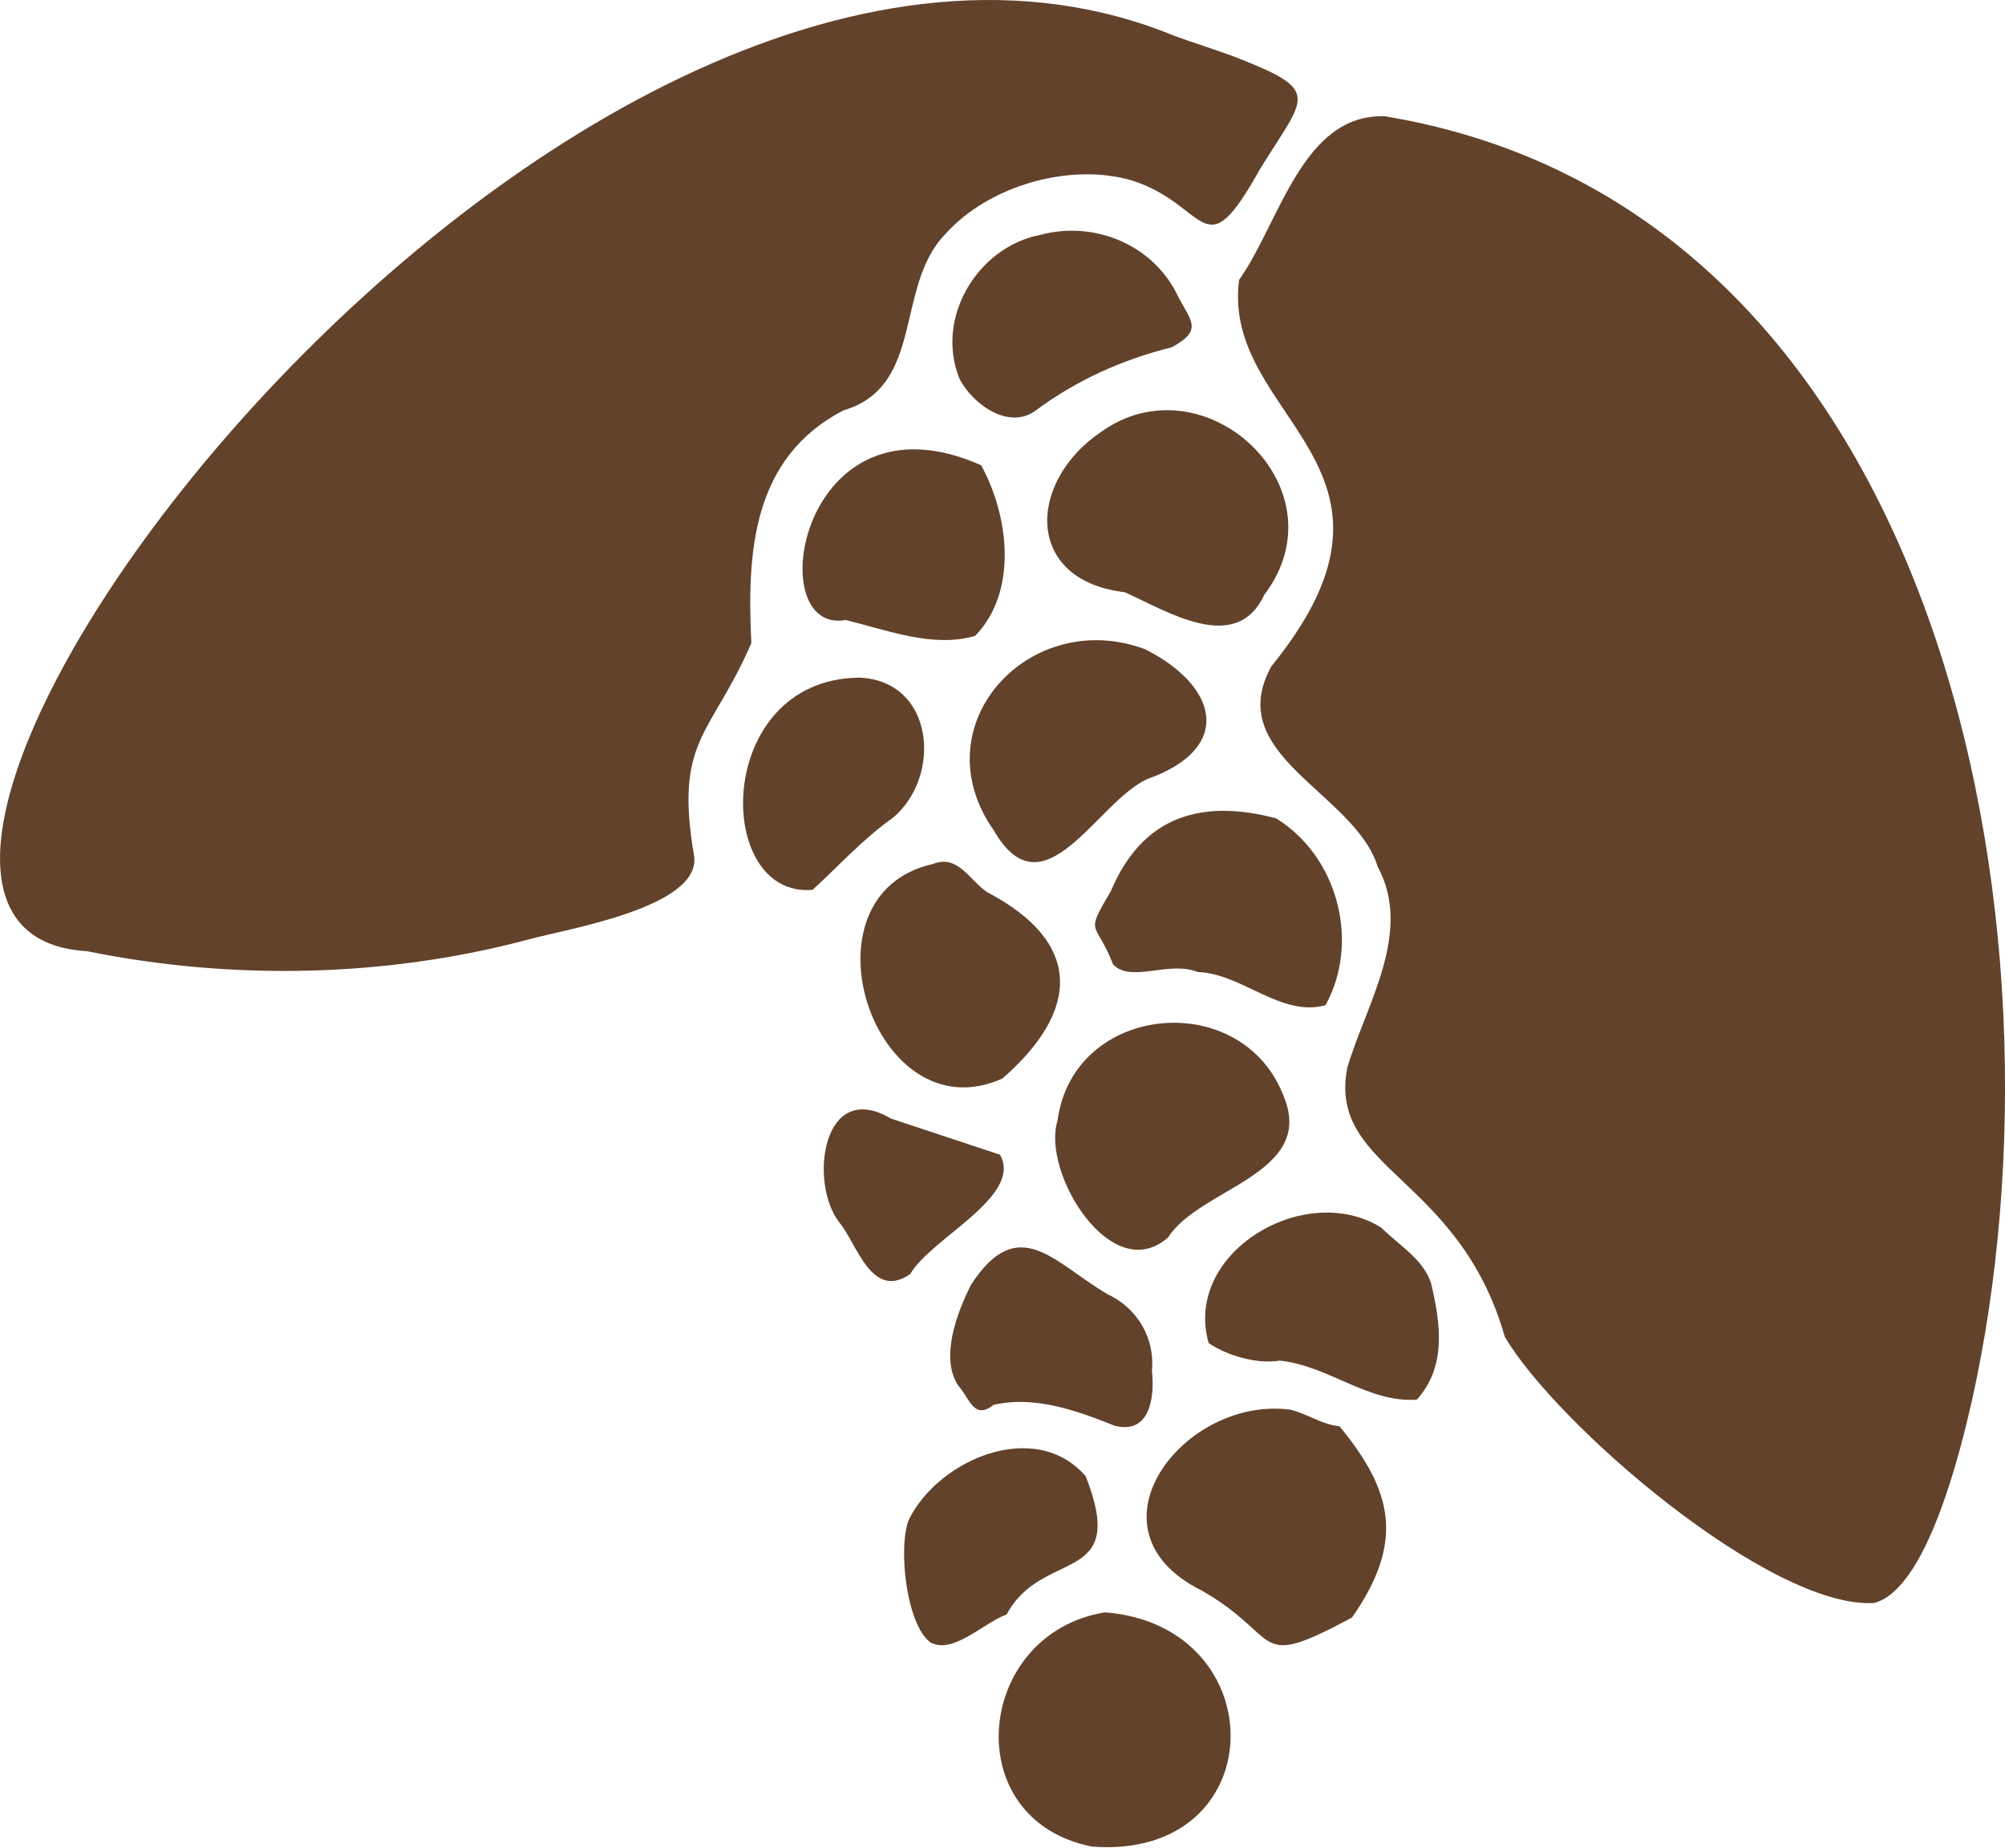
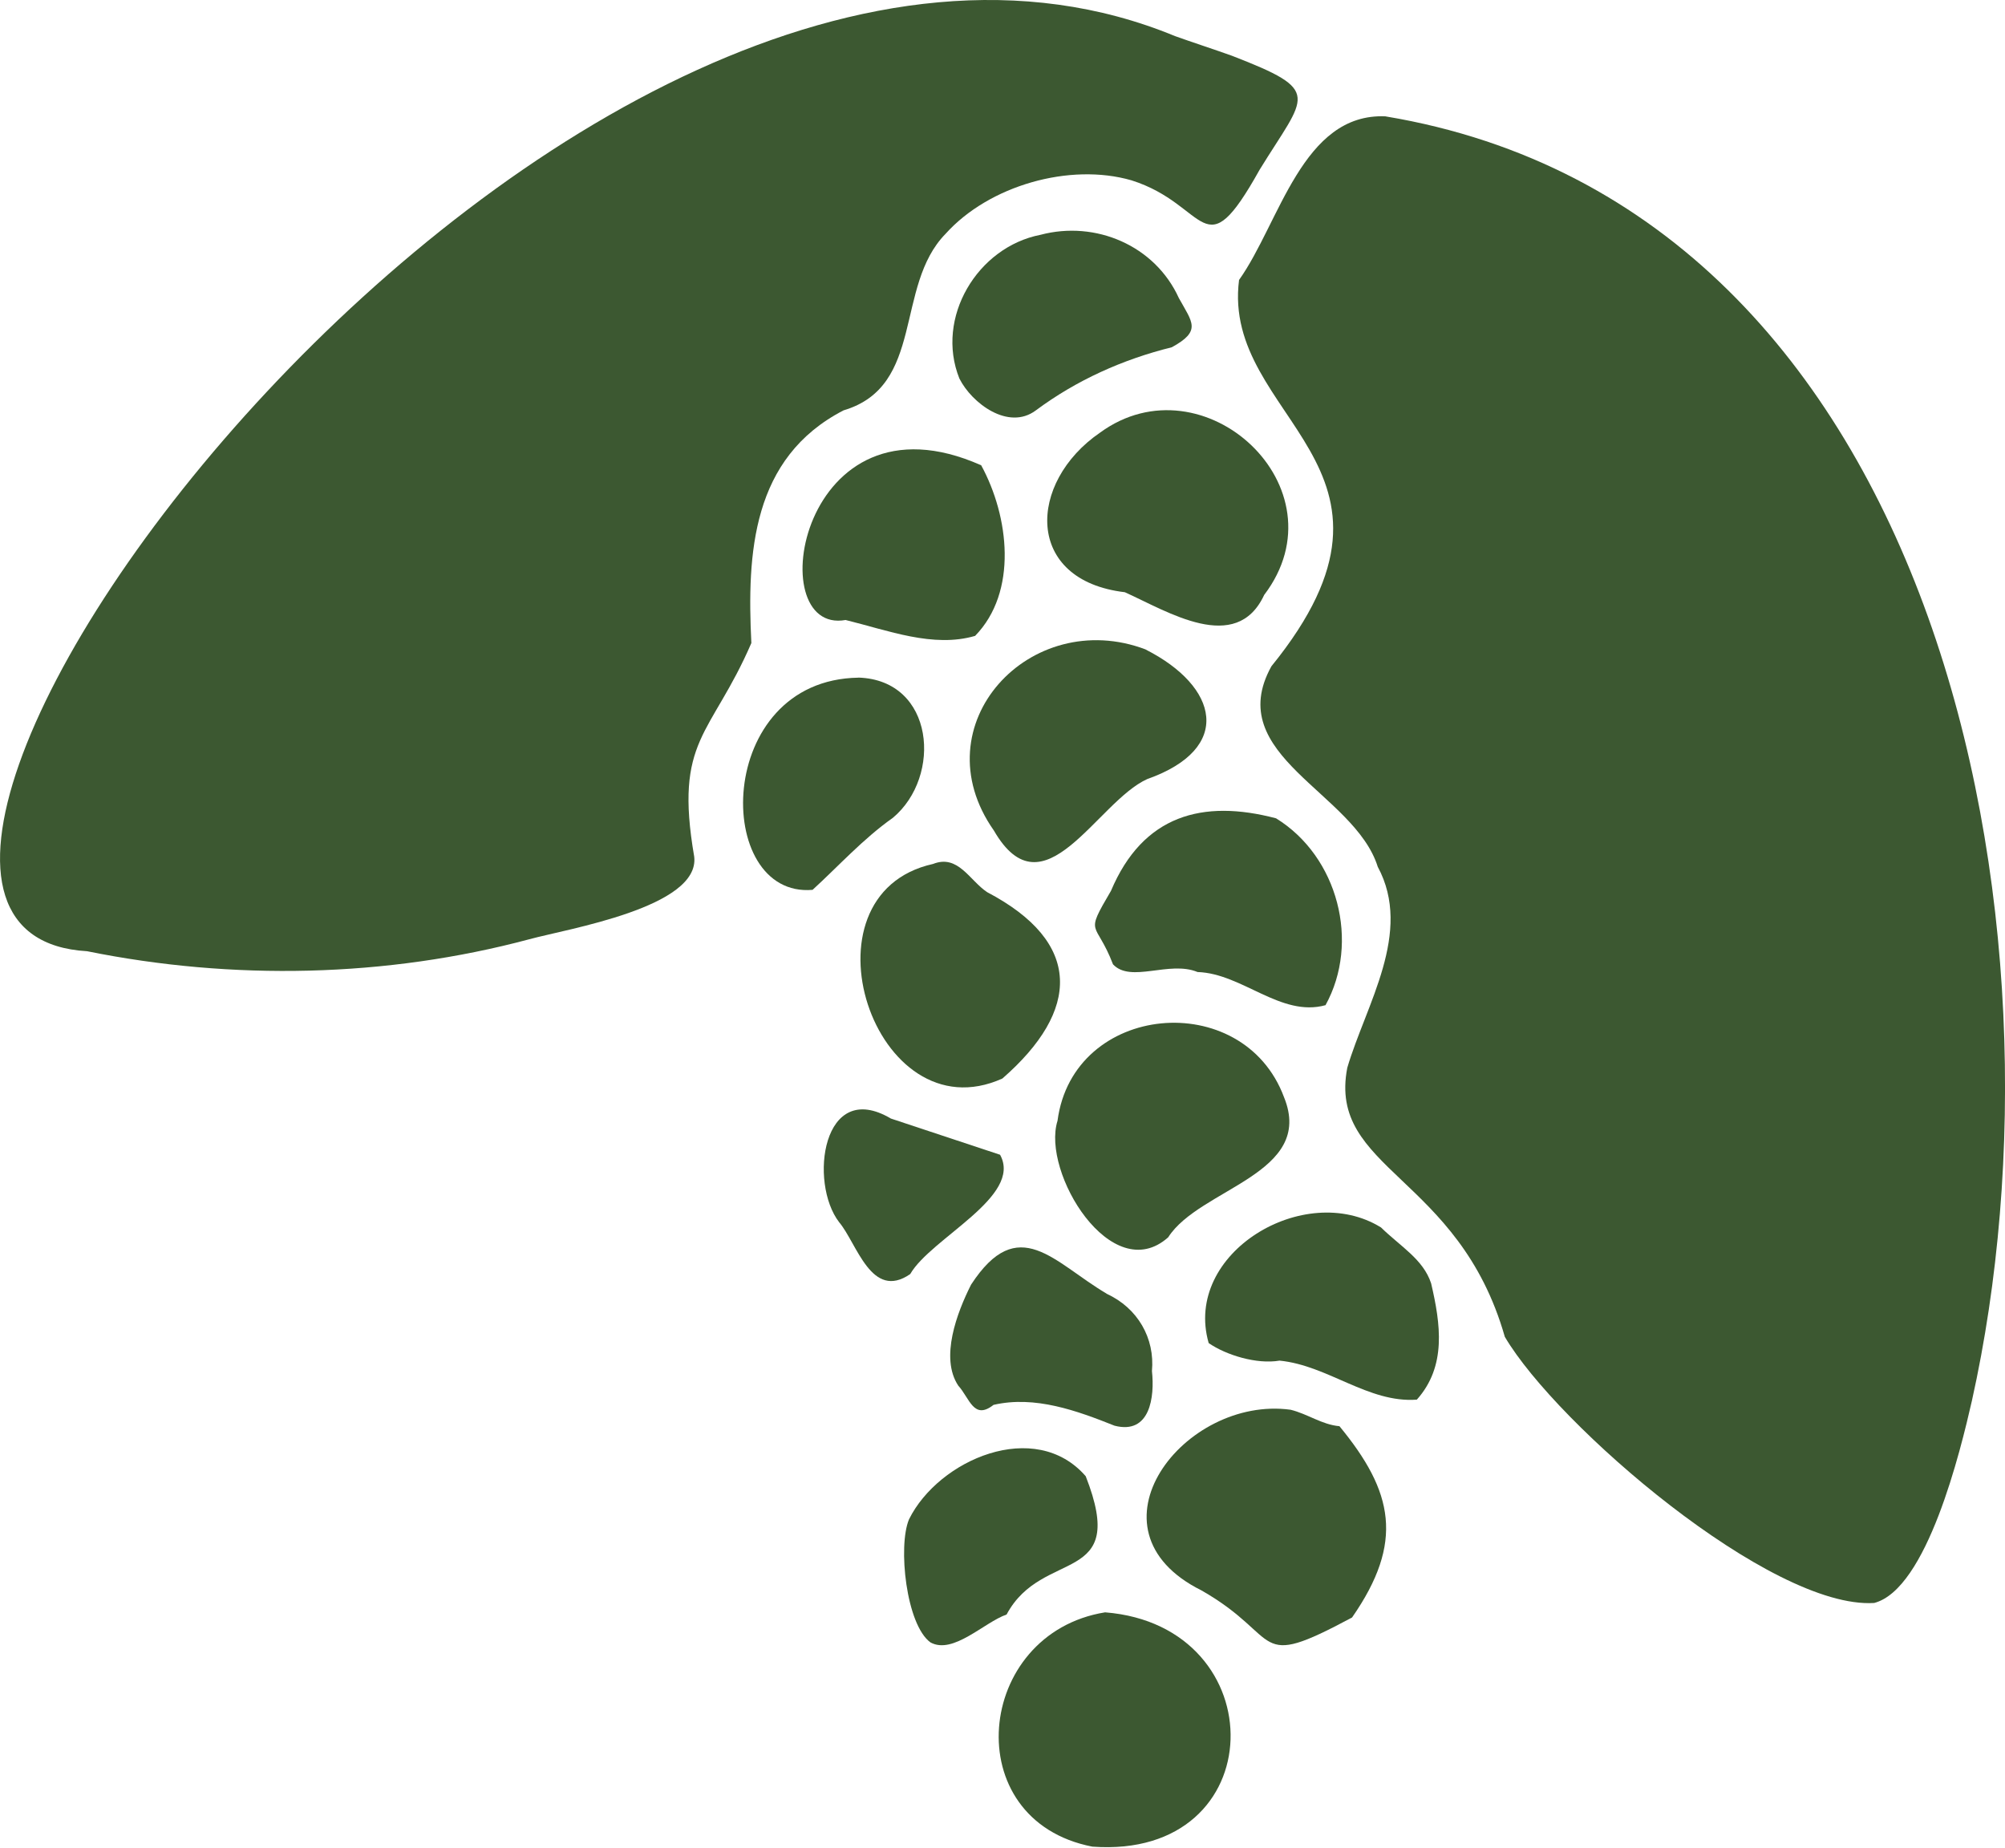
<svg xmlns="http://www.w3.org/2000/svg" id="b" data-name="Layer 2" viewBox="0 0 276.43 254.65">
  <defs>
    <style>
      .d {
-         fill: #62422b;
+         fill: #3c5831;
      }
    </style>
  </defs>
  <g id="c" data-name="Layer 1">
    <g>
      <path class="d" d="M152.36,222.27c23.53,1.87,23.18,34.14-1.76,32.3-18.7-3.64-16.19-29.4,1.76-32.3Z" />
      <path class="d" d="M177.93,194.34c2.39.59,4.3,2.05,6.74,2.27,7.44,9.03,8.96,15.98,1.74,26.37-13.96,7.48-9.36,2.76-20.76-3.73-16.84-8.38-2.35-26.9,12.27-24.91Z" />
      <path class="d" d="M151.65,59.65c14.27-10.44,33.86,7.61,22.64,22.37-3.86,8.3-13.33,2.26-19.21-.38-13.87-1.63-13.42-15.13-3.43-21.99Z" />
      <path class="d" d="M177.03,151.26c4.31,10.6-11.66,12.54-15.97,19.31-7.79,6.94-17.5-8.94-15.26-16.06,2.14-16.3,25.58-18.43,31.23-3.25Z" />
      <path class="d" d="M157.95,89.54c10.05,5.09,12.15,13.64.22,17.86-6.94,3.12-14.28,18.97-21.14,7.1-10.27-14.6,5.05-30.98,20.92-24.97Z" />
      <path class="d" d="M175.93,112.81c8.55,5.27,11.6,17.1,6.82,25.76-6.17,1.7-11.47-4.37-17.64-4.57-3.91-1.62-9.2,1.56-11.66-1.06-2.37-6.19-4.01-3.78-.28-10.13,4.41-10.44,12.63-12.67,22.76-10Z" />
      <path class="d" d="M128.64,119.1c3.46-1.37,5.03,2.28,7.46,3.89,13.21,6.93,12.84,16.33,2.1,25.69-17.66,7.97-28.62-25.35-9.56-29.58Z" />
      <path class="d" d="M190.39,169.2c2.69,2.64,5.83,4.39,6.92,7.72,1.31,5.61,2.15,11.42-1.97,16.03-6.7.49-12.24-4.72-18.93-5.38-3.14.54-7.37-.76-9.77-2.42-3.57-12.44,13.23-22.44,23.74-15.95Z" />
      <path class="d" d="M135.27,64.13c3.86,7.07,5.08,17.46-.83,23.53-5.78,1.69-11.98-.75-17.86-2.19-11.79,2.12-6.24-32.41,18.69-21.33Z" />
      <path class="d" d="M143.45,32.37c7.58-2.01,15.78,1.46,19.08,8.72,1.86,3.36,3.16,4.52-.97,6.78-6.77,1.68-13.13,4.53-18.77,8.72-3.76,2.79-8.8-.98-10.52-4.41-3.36-8.37,2.48-18.12,11.18-19.81Z" />
      <path class="d" d="M118.36,93.41c10.51.35,11.56,13.64,4.74,19.33-4.14,2.93-7.48,6.65-11.07,9.93-13.71,1.19-13.65-28.95,6.33-29.25Z" />
      <path class="d" d="M149.69,203.51c5.97,15.23-5.96,9.8-10.91,19.06-3.1,1.08-7.37,5.56-10.49,3.85-3.36-2.42-4.52-13.29-2.96-16.98,4.08-8.22,17.39-13.98,24.37-5.92Z" />
      <path class="d" d="M152.56,178.35c4.31,1.96,6.68,6.15,6.26,10.66.39,3.57-.25,8.8-5.16,7.53-5.17-2.06-10.97-4.19-16.68-2.87-2.74,2.15-3.28-.9-4.87-2.66-2.54-3.84-.16-10.08,1.77-13.91,6.52-10.01,11.41-3.05,18.68,1.23Z" />
      <path class="d" d="M122.83,154.2l15.05,4.99c3.17,5.76-9.53,11.48-12.39,16.45-5.36,3.69-7.34-4.23-9.79-7.14-4.22-5.46-2.32-19.89,7.13-14.3Z" />
      <g>
        <path class="d" d="M173.67,23.39c-7.88,14.1-6.98,4.84-17.67,1.47-8.5-2.46-19.65.71-25.64,7.38-7.07,7.23-2.8,20.99-14.06,24.33-12.66,6.54-13.32,19.73-12.71,32.08-5.57,12.86-10.67,13.21-7.88,29.44.83,6.99-17.45,9.95-22.73,11.39-19.73,5.28-40.93,5.71-60.98,1.65C-37.74,128.26,77.95-29.73,162.01,4.98c2.14.77,5.62,1.91,7.82,2.7,12.66,4.9,10.24,5.3,3.84,15.71Z" />
        <path class="d" d="M191.06,16.05c77.03,12.86,95.32,111.94,80.81,177.04-1.58,6.94-6.2,26-13.48,27.89-14.23.88-43.73-24.48-50.92-36.69-6.36-22.28-24.44-23.03-21.72-37.09,2.57-8.72,9.09-18.65,4.2-27.71-3.2-10.26-21.49-15.33-14.66-27.64,22.47-27.66-6.93-34.06-4.46-53.26,5.59-7.83,8.72-23.07,20.22-22.55Z" />
      </g>
    </g>
  </g>
</svg>
